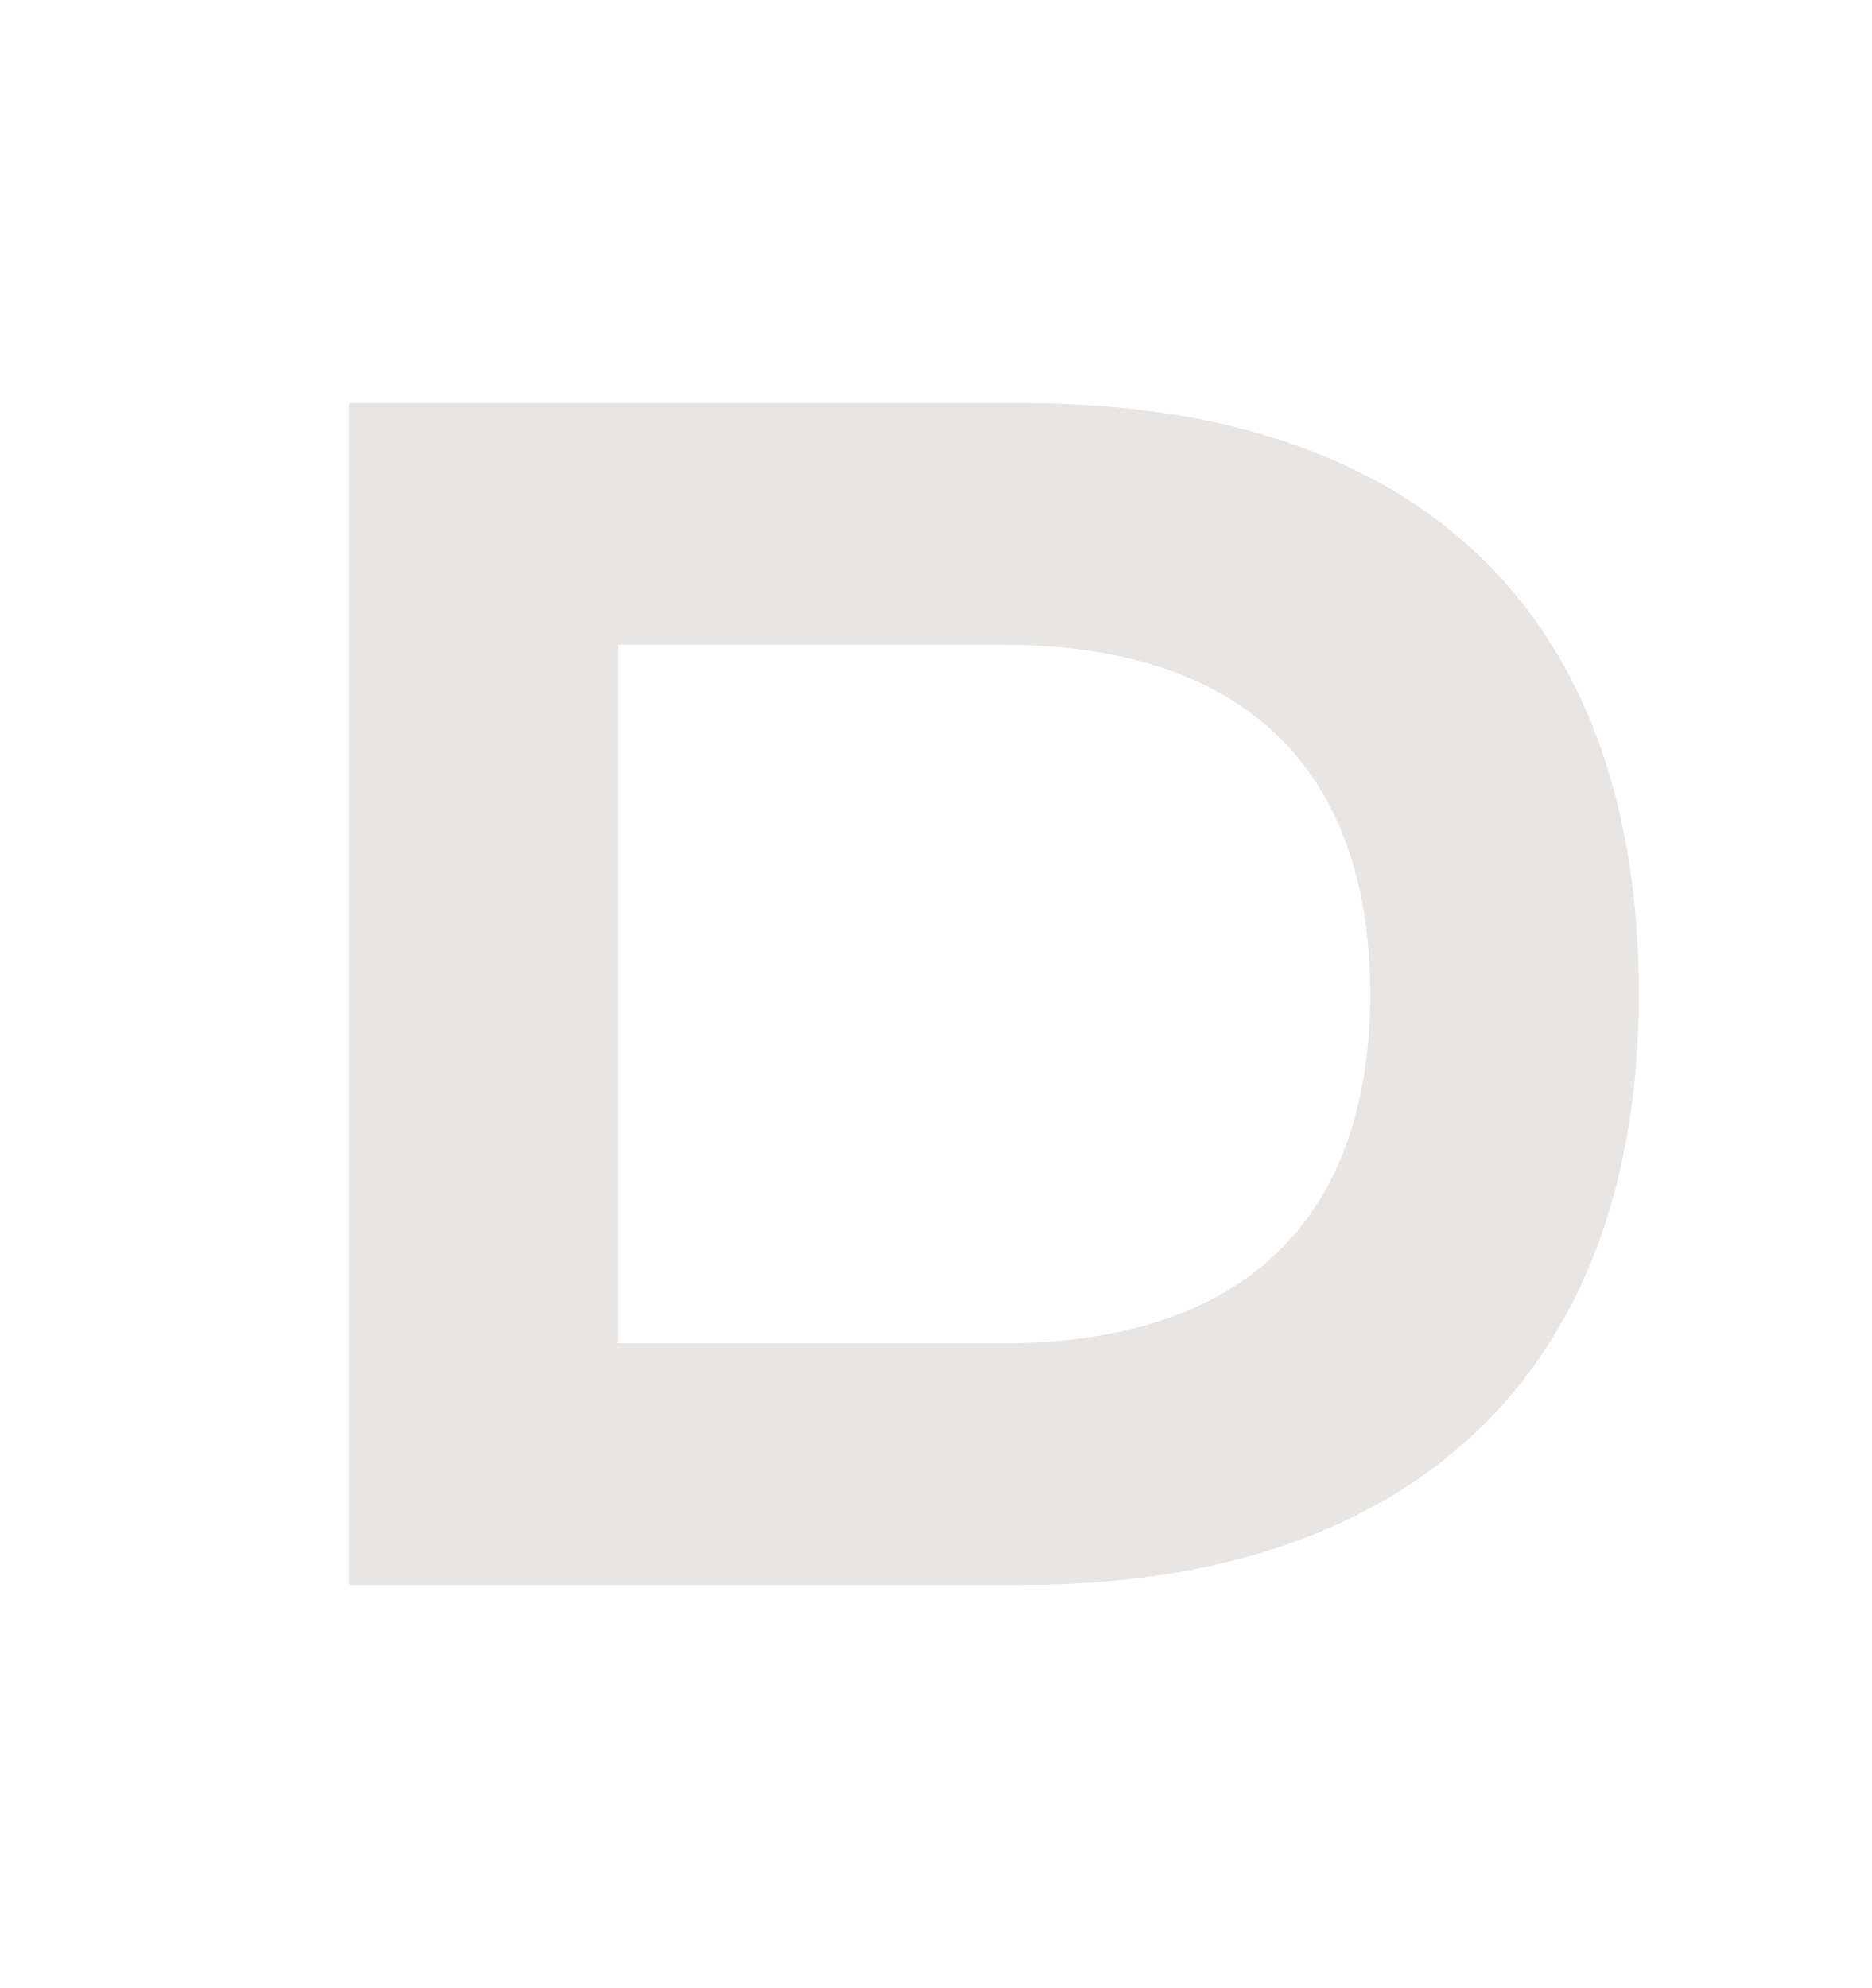
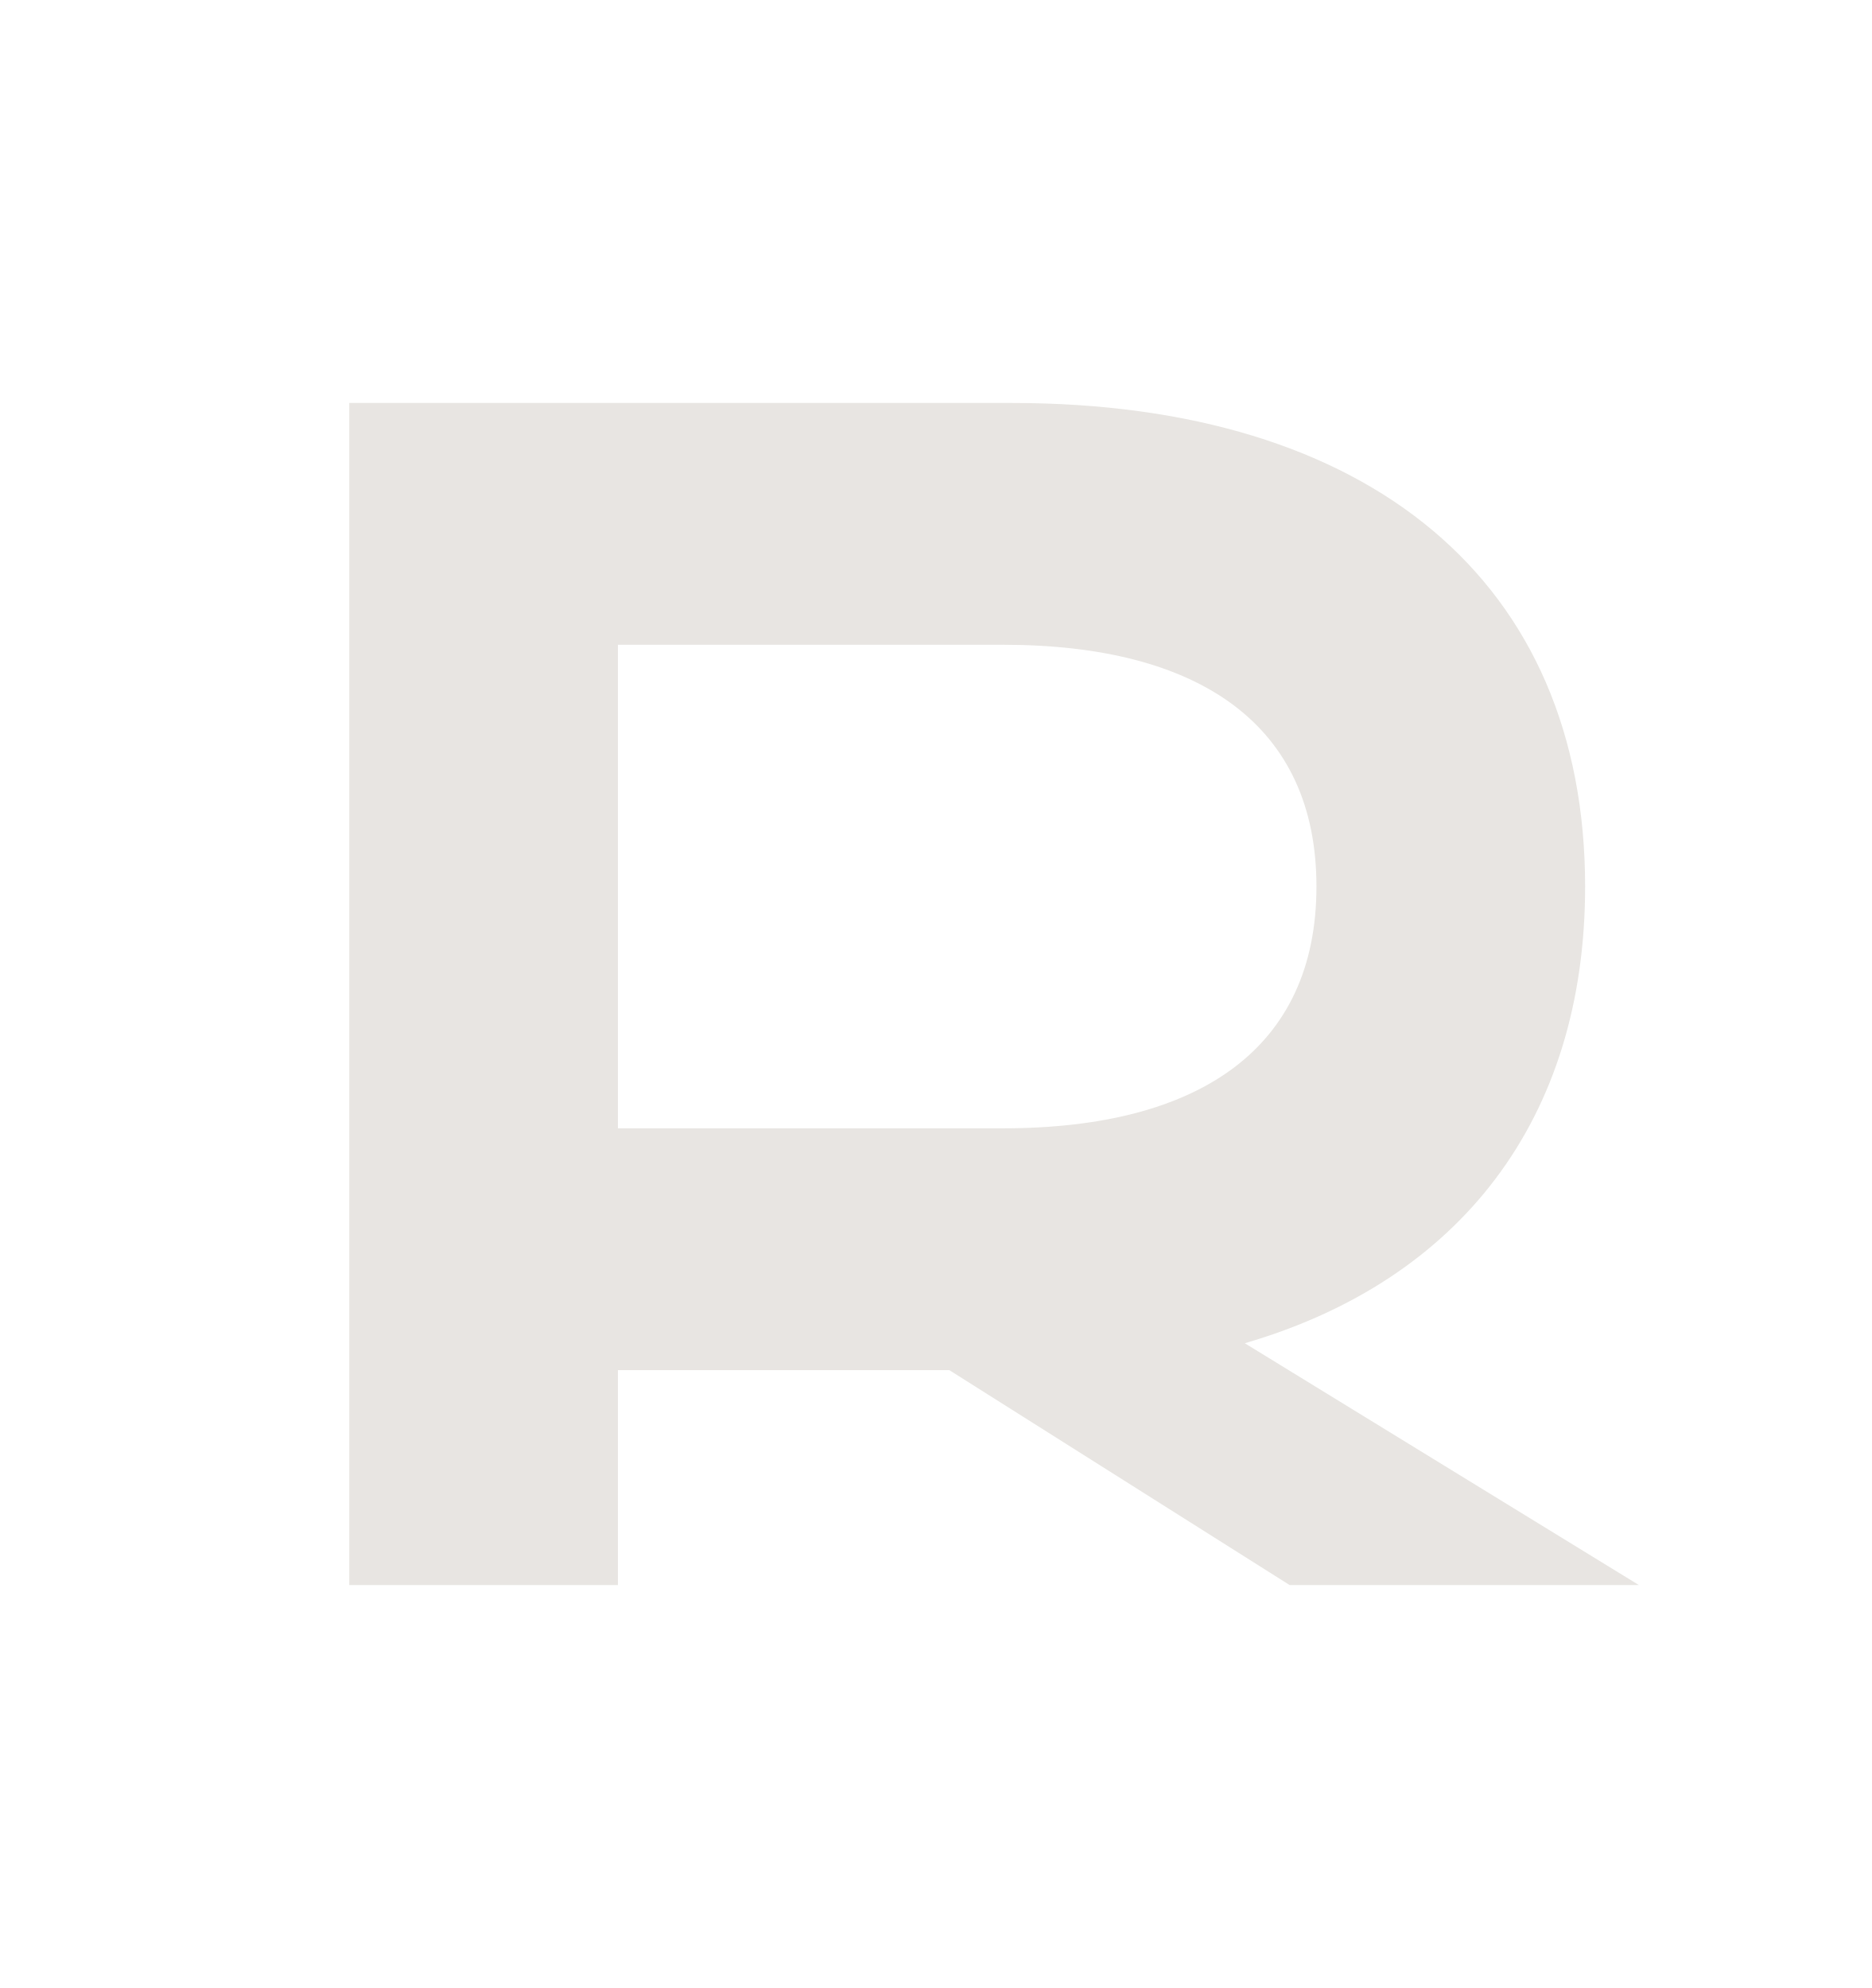
<svg xmlns="http://www.w3.org/2000/svg" viewBox="0 0 209 222">
-   <path d="M39 177V45h75c45 0 69 24 69 66s-25 66-69 66H39Zm30-27h43c27 0 41-14 41-39s-14-39-41-39H69v78Z" fill="#c7c2b9" opacity=".42" />
+   <path d="M39 177V45h74c40 0 64 20 64 54 0 26-14 44-38 51l44 27h-39l-38-24H69v24H39Zm30-51h43c22 0 35-9 35-27s-13-27-35-27H69v54Z" fill="#c7c2b9" opacity=".42" />
</svg>
